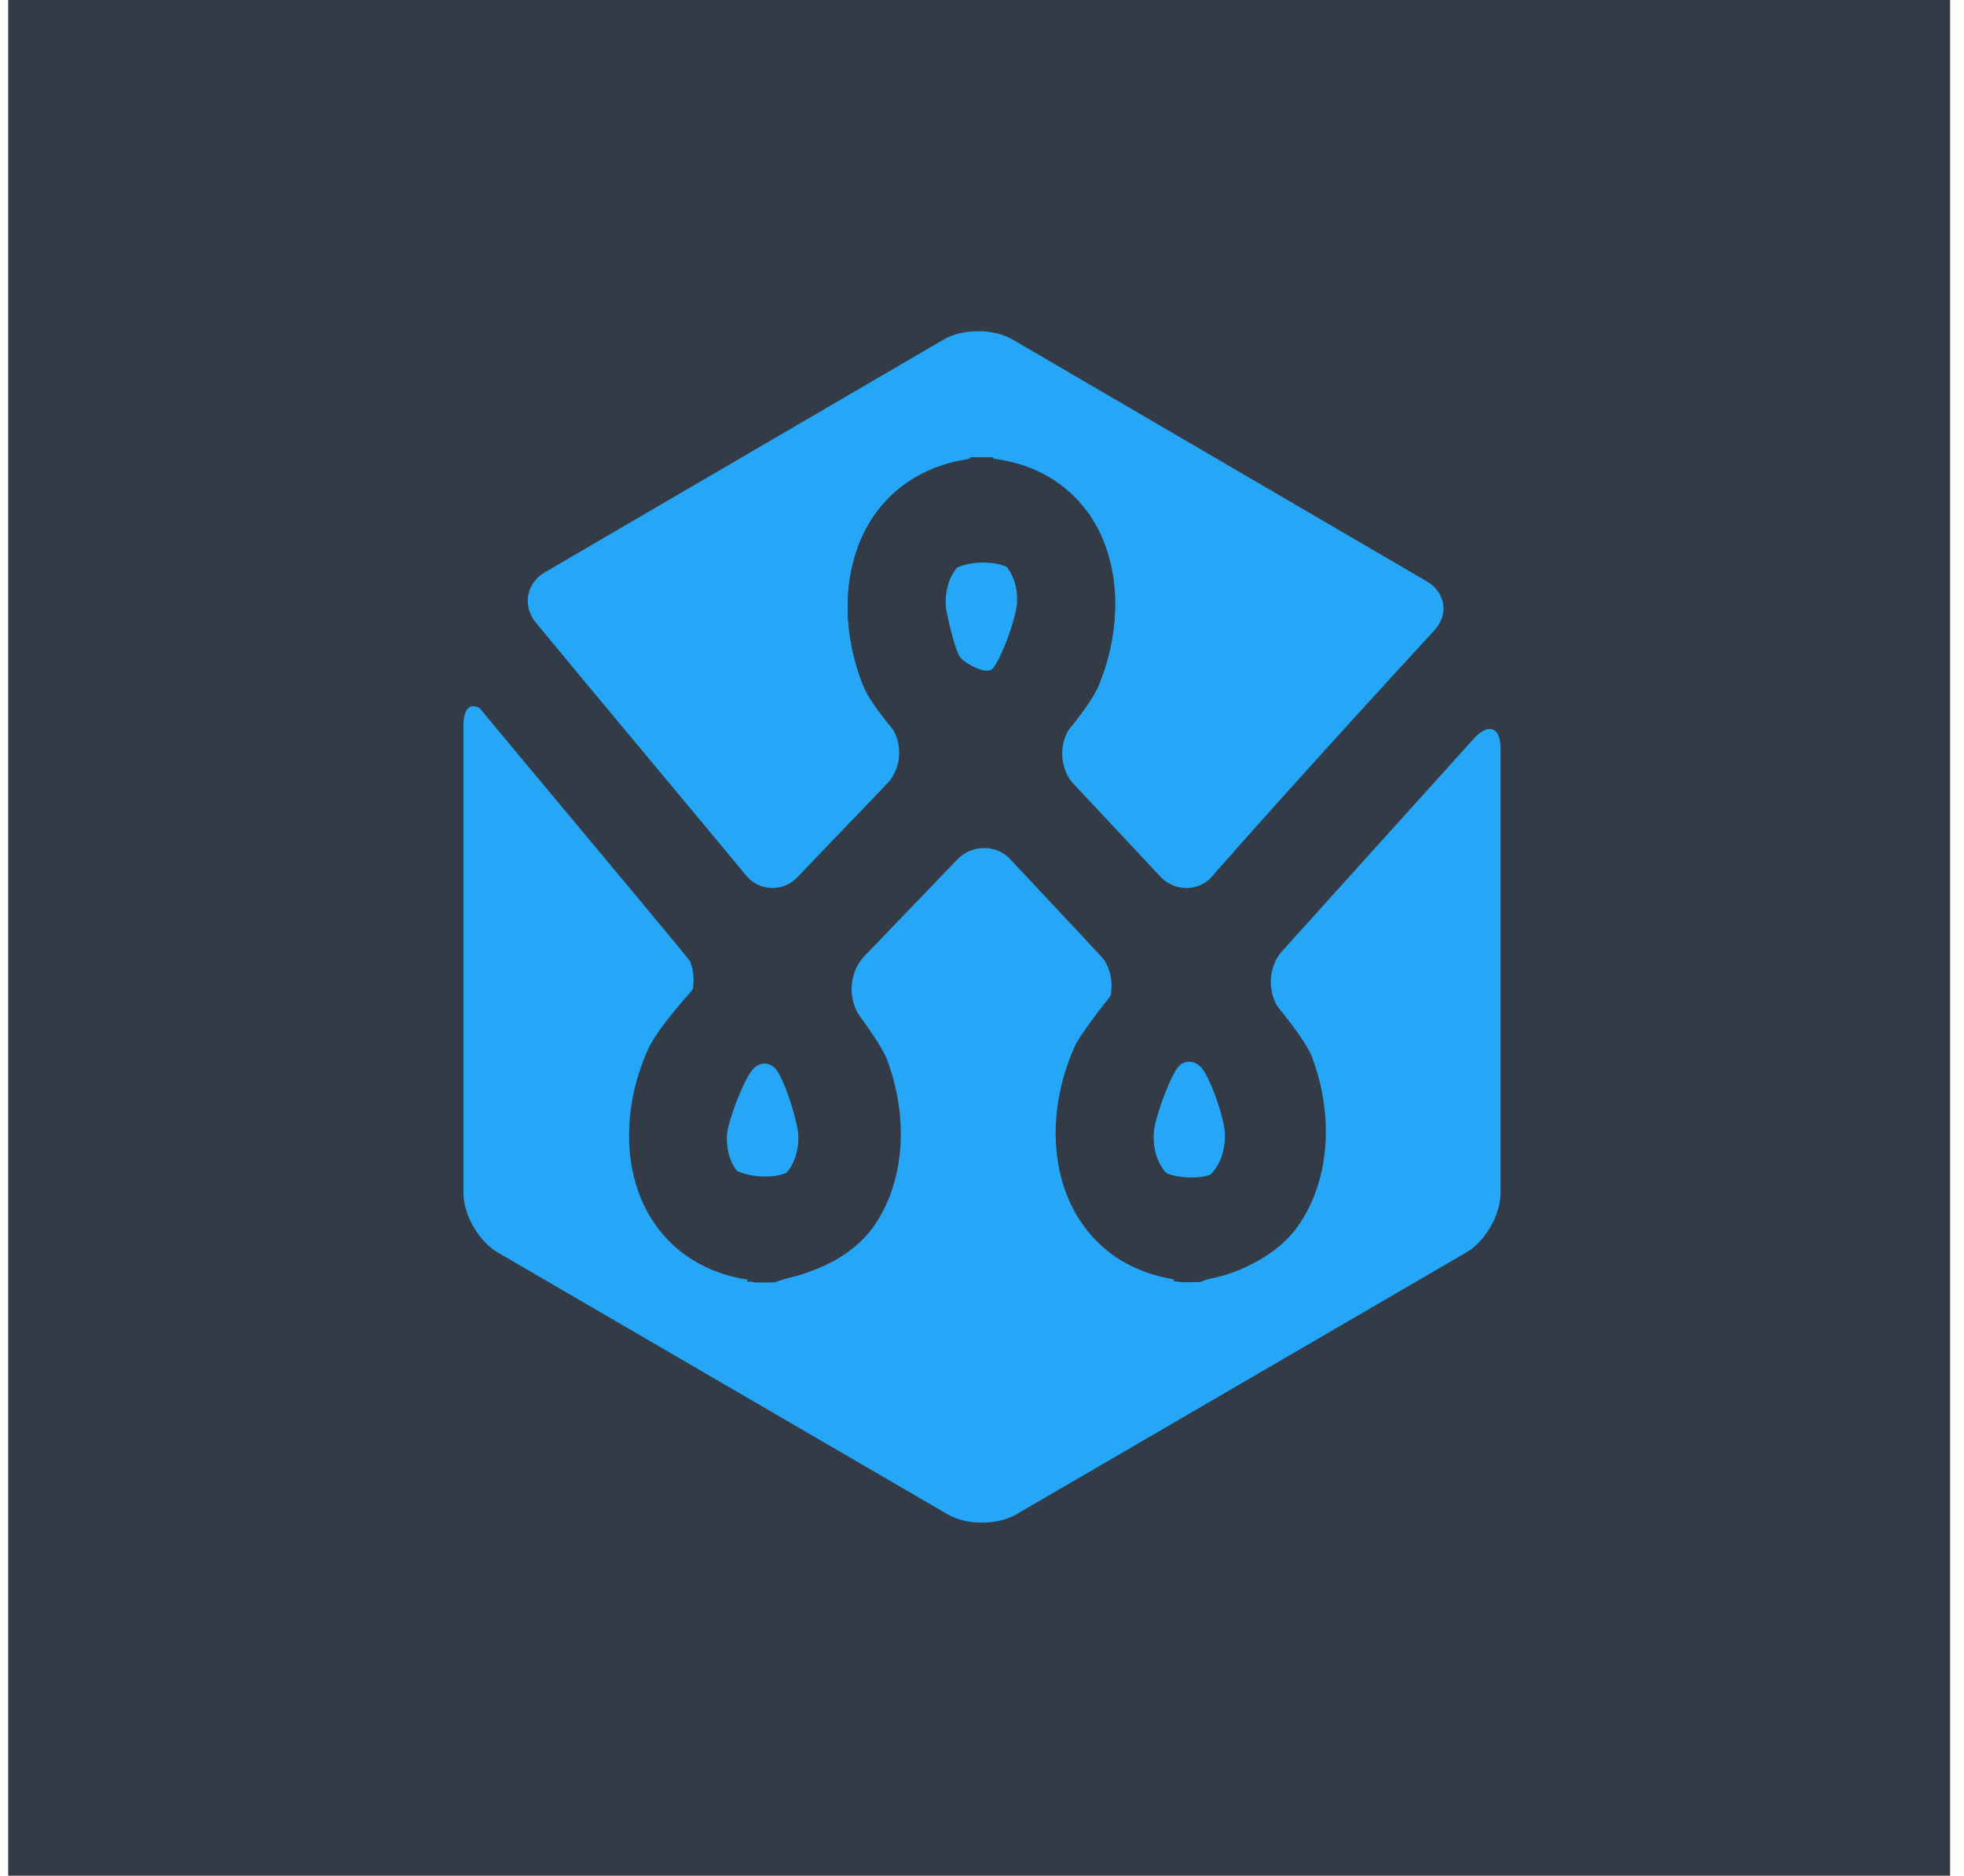
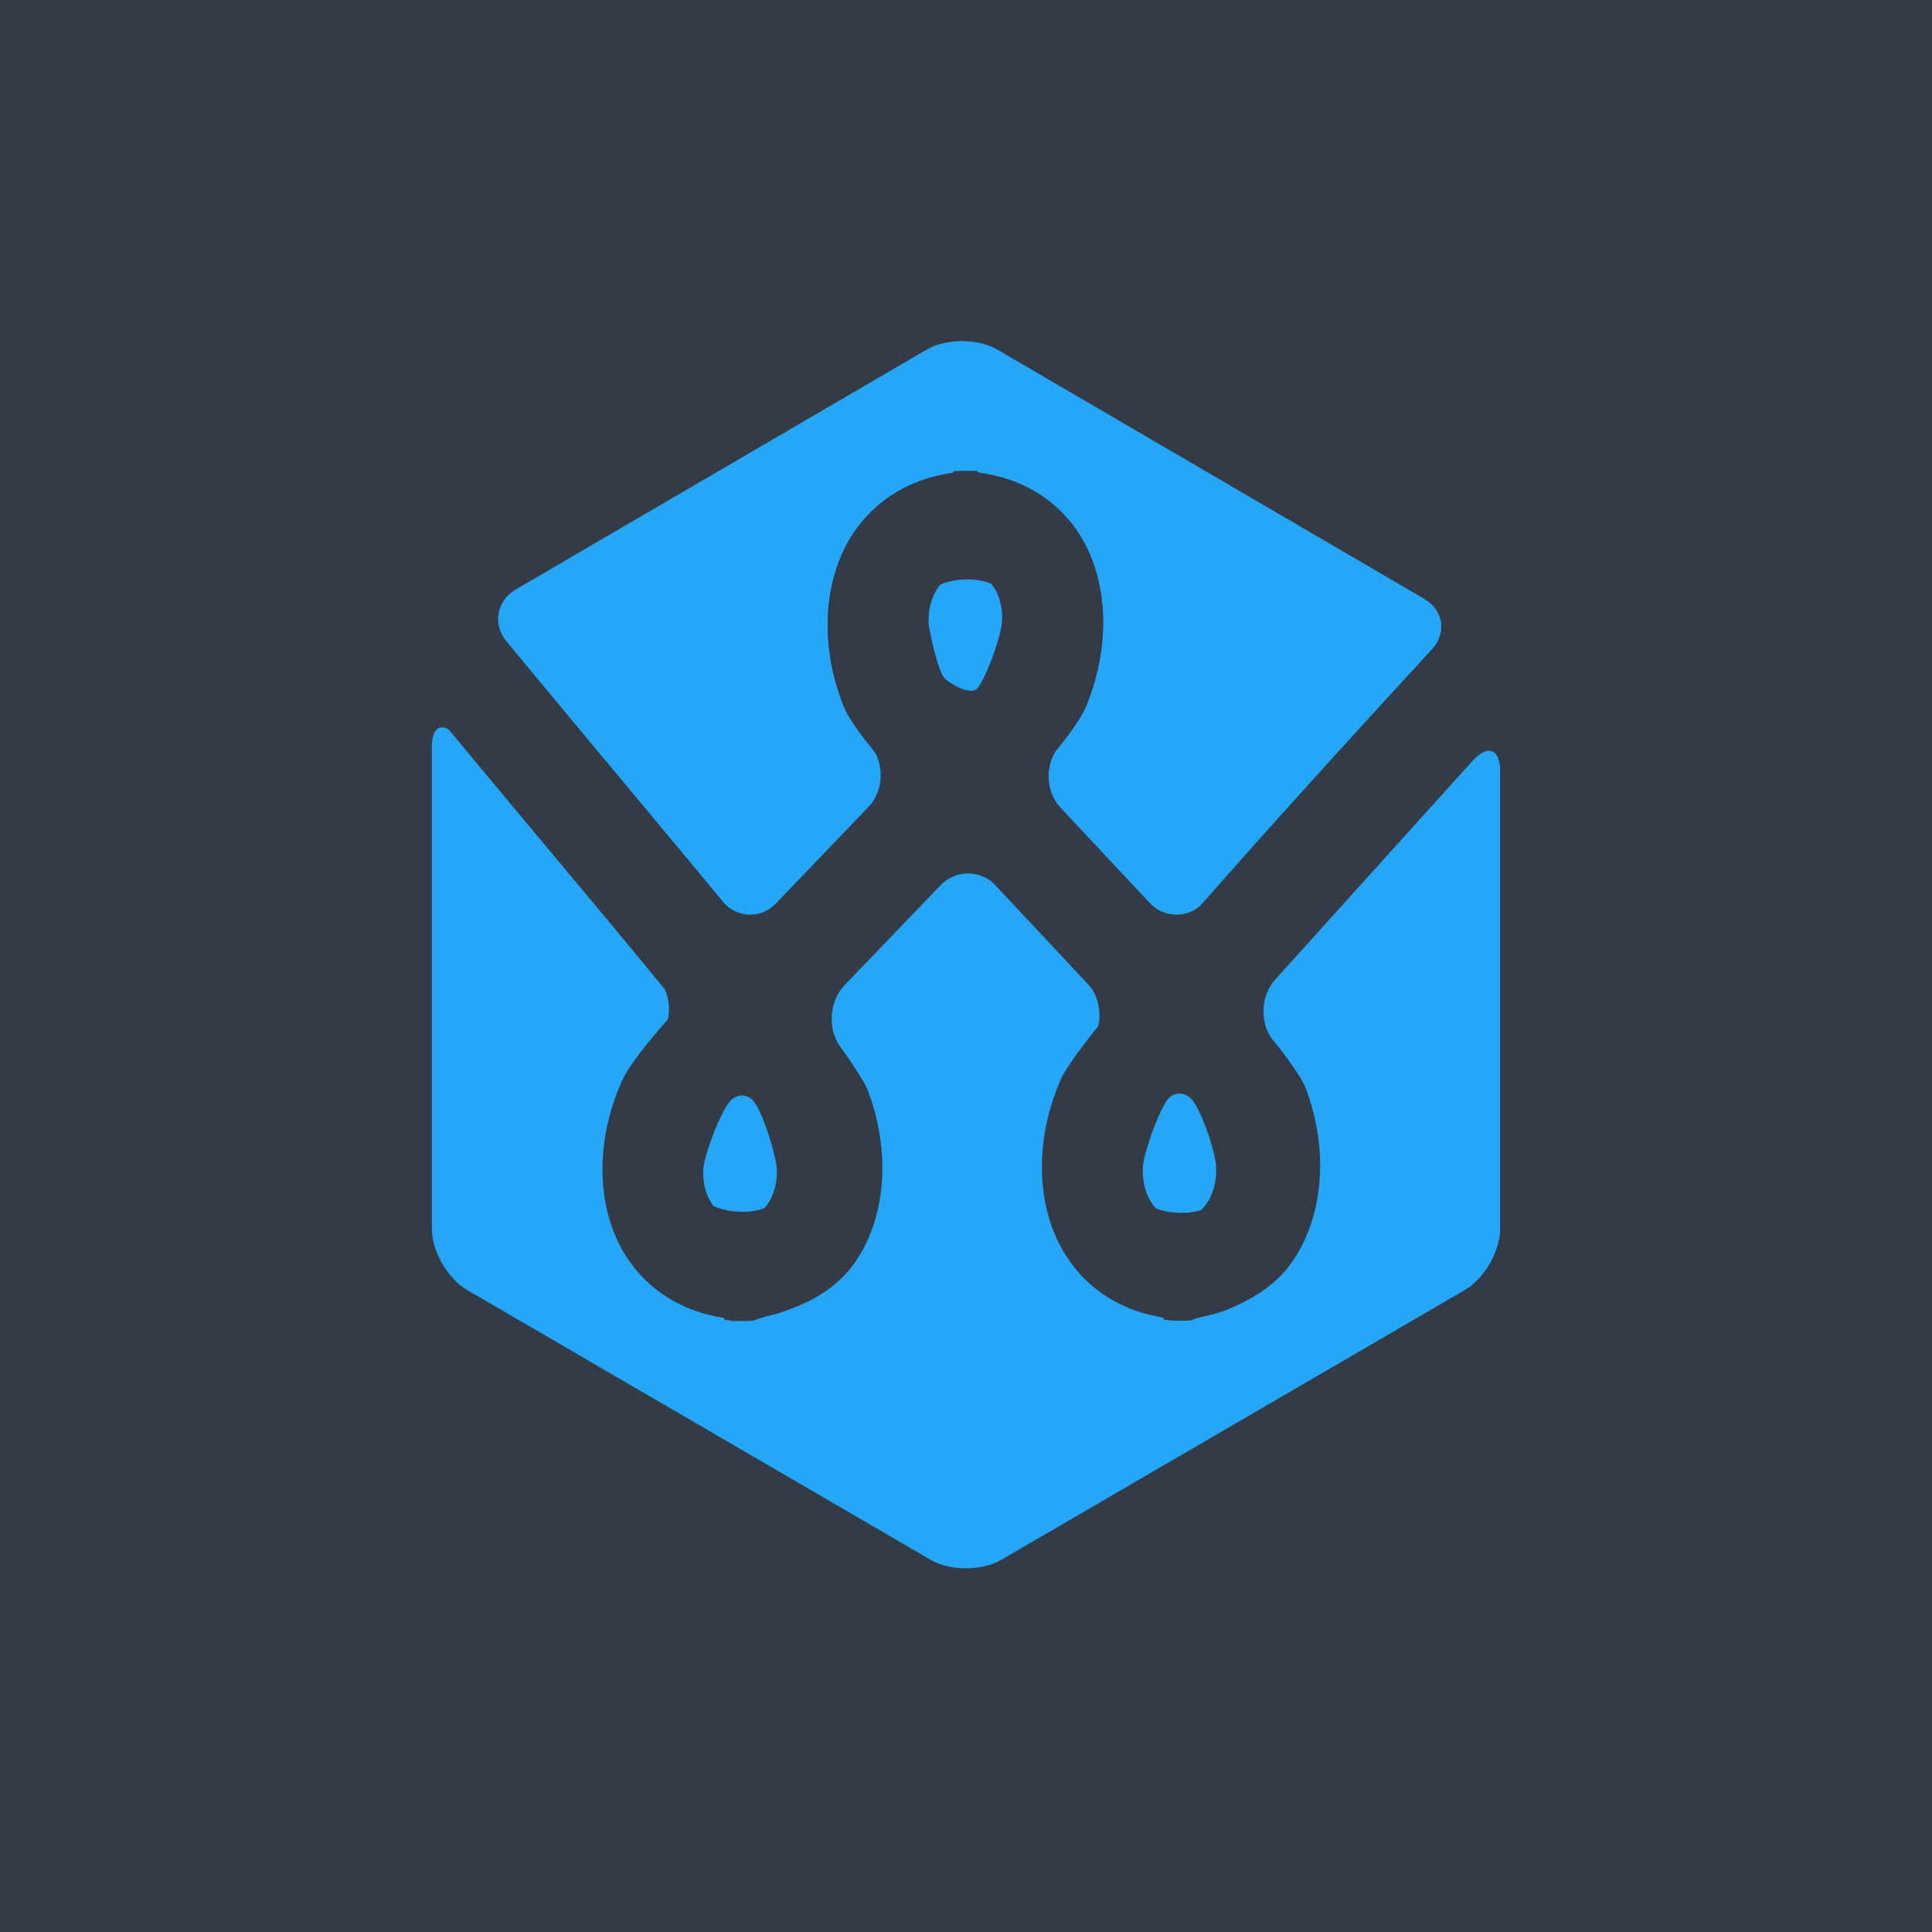
- <svg xmlns="http://www.w3.org/2000/svg" width="89px" height="85px" viewBox="0 0 89 85" version="1.1">
+ <svg xmlns="http://www.w3.org/2000/svg" width="85px" height="85px" viewBox="0 0 85 85" version="1.1">
  <defs />
  <g id="Page-1" stroke="none" stroke-width="1" fill="none" fill-rule="evenodd">
-     <g id="path3059-+-Outline-+-path3083" transform="translate(0, -1)">
-       <path d="M0.371,86 L0.371,1 L88.371,1 L88.371,86 L0.371,86 L0.371,86 Z" id="path3059" fill="#333B47" />
-       <g id="Outline" transform="translate(20, 16)" fill="#25A6F7">
-         <path d="M34.461,33.403 C34.145,33.026 33.652,33.014 33.366,33.376 C33.081,33.739 32.528,35.096 32.318,36.064 C32.318,36.064 32.106,37.046 32.625,37.87 L32.801,38.146 C33.426,38.405 34.375,38.434 34.908,38.211 L35.082,37.968 C35.643,37.181 35.491,36.181 35.491,36.181 C35.343,35.201 34.778,33.779 34.461,33.403" id="path3063" />
-         <path d="M25.633,10.693 C25.017,10.409 23.985,10.428 23.342,10.734 L23.235,10.891 C22.708,11.678 22.875,12.594 22.875,12.594 C23.054,13.568 23.34,14.555 23.513,14.789 C23.684,15.021 24.699,15.64 25,15.283 C25.302,14.926 25.869,13.541 26.059,12.569 C26.059,12.569 26.247,11.604 25.733,10.84 L25.633,10.693 L25.633,10.693 L25.633,10.693 Z" id="path3067" />
-         <path d="M39.448,32.882 C40.483,35.628 40.236,38.582 38.798,40.589 C37.782,42.008 36.125,42.527 36.125,42.527 C35.184,42.821 34.415,43.072 34.415,43.083 C34.415,43.096 34.273,43.104 34.1,43.104 C33.925,43.104 33.716,43.104 33.635,43.105 C33.556,43.106 33.339,43.083 33.339,43.058 C33.34,43.032 32.584,42.733 31.659,42.39 C31.659,42.39 29.987,41.773 29.046,40.284 C27.731,38.208 27.653,35.254 28.84,32.575 C29.064,32.069 29.946,30.953 29.946,30.953 C30.556,30.181 30.505,28.959 29.832,28.241 C29.832,28.241 28.665,26.991 27.578,25.835 C26.444,24.63 25.829,23.972 25.829,23.972 C25.157,23.253 24.05,23.247 23.37,23.958 C23.37,23.958 22.47,24.899 21.149,26.271 C20.139,27.318 19.156,28.344 19.156,28.344 C18.475,29.055 18.398,30.284 18.983,31.075 C18.983,31.075 19.964,32.402 20.193,33.01 C21.217,35.731 20.975,38.644 19.563,40.614 C18.549,42.029 16.871,42.547 16.871,42.547 C15.928,42.838 15.158,43.085 15.157,43.097 C15.157,43.107 15.02,43.116 14.85,43.116 C14.681,43.116 14.481,43.117 14.403,43.118 L14.333,43.118 L14.25,43.118 C14.159,43.116 14.085,43.094 14.085,43.069 C14.086,43.044 13.329,42.747 12.402,42.408 C12.402,42.408 10.706,41.789 9.766,40.301 C8.477,38.261 8.408,35.35 9.586,32.703 C9.888,32.022 10.945,30.785 10.945,30.785 C11.585,30.036 11.594,28.804 10.965,28.047 C10.965,28.047 8.108,24.602 6.265,22.402 C4.468,20.26 2.144,17.466 2.144,17.466 C1.515,16.709 1,16.895 1,17.878 L1,39.063 C1,40.046 1.697,41.257 2.547,41.752 L22.952,53.629 C23.805,54.124 25.198,54.124 26.048,53.629 L46.453,41.752 C47.304,41.257 48,40.046 48,39.063 L48,18.929 C48,17.946 47.457,17.736 46.794,18.464 L38.092,28.109 C37.439,28.844 37.416,30.065 38.045,30.822 C38.045,30.822 39.195,32.209 39.448,32.881" id="path3071" />
-         <path d="M15.199,33.497 C14.913,33.111 14.418,33.097 14.102,33.468 C13.784,33.837 13.189,35.225 12.976,36.191 C12.976,36.191 12.773,37.102 13.268,37.888 L13.369,38.051 C14.049,38.368 15.083,38.406 15.668,38.132 L15.771,37.988 C16.312,37.233 16.161,36.28 16.161,36.28 C16.006,35.302 15.486,33.885 15.199,33.497" id="path3075" />
-         <path d="M13.775,24.643 C14.405,25.406 15.48,25.445 16.165,24.728 C16.165,24.728 16.706,24.162 17.771,23.053 C18.88,21.901 20.206,20.508 20.206,20.508 C20.887,19.792 20.931,18.582 20.3,17.82 C20.3,17.82 19.38,16.708 19.129,16.092 C18.039,13.387 18.207,10.452 19.566,8.428 C20.555,6.955 22.27,6.371 22.27,6.371 C23.207,6.051 23.974,5.776 23.972,5.76 C23.972,5.741 23.973,5.727 23.974,5.727 C23.974,5.727 24.204,5.726 24.483,5.725 C24.763,5.723 24.992,5.736 24.992,5.753 C24.992,5.77 25.761,6.036 26.702,6.345 C26.702,6.345 28.411,6.906 29.397,8.369 C30.759,10.389 30.907,13.338 29.784,16.061 C29.503,16.741 28.588,17.845 28.588,17.845 C27.956,18.606 27.989,19.823 28.664,20.546 C28.664,20.546 29.634,21.588 30.636,22.654 C31.837,23.934 32.556,24.705 32.556,24.705 C33.231,25.429 34.322,25.419 34.983,24.68 L44.995,13.577 C45.664,12.848 45.512,11.843 44.657,11.345 L25.879,0.381 C25.024,-0.118 23.625,-0.118 22.77,0.381 L4.696,10.931 C3.842,11.431 3.659,12.463 4.289,13.227 C4.289,13.227 7.231,16.787 9.404,19.386 C11.671,22.1 13.775,24.643 13.775,24.643" id="path3079" />
+     <g id="medium-logo-no-text">
+       <g id="path3059-+-Outline-+-path3083">
+         <g id="Page-1">
+           <g id="path3059-+-Outline-+-path3083">
+             <path d="M0,85 L0,0 L85,0 L85,85 L0,85 L0,85 L0,85 Z" id="path3059" fill="#333B47" />
+             <g id="Outline" transform="translate(19, 15)" fill="#25A6F7">
+               <path d="M33.461,33.403 C33.145,33.026 32.652,33.014 32.366,33.376 C32.081,33.739 31.528,35.096 31.318,36.064 C31.318,36.064 31.106,37.046 31.625,37.87 L31.801,38.146 C32.426,38.405 33.375,38.434 33.908,38.211 L34.082,37.968 C34.643,37.181 34.491,36.181 34.491,36.181 C34.343,35.201 33.778,33.779 33.461,33.403" id="path3063" />
+               <path d="M24.633,10.693 C24.017,10.409 22.985,10.428 22.342,10.734 L22.235,10.891 C21.708,11.678 21.875,12.594 21.875,12.594 C22.054,13.568 22.34,14.555 22.513,14.789 C22.684,15.021 23.699,15.64 24,15.283 C24.302,14.926 24.869,13.541 25.059,12.569 C25.059,12.569 25.247,11.604 24.733,10.84 L24.633,10.693 L24.633,10.693 L24.633,10.693 L24.633,10.693 Z" id="path3067" />
+               <path d="M38.448,32.882 C39.483,35.628 39.236,38.582 37.798,40.589 C36.782,42.008 35.125,42.527 35.125,42.527 C34.184,42.821 33.415,43.072 33.415,43.083 C33.415,43.096 33.273,43.104 33.1,43.104 C32.925,43.104 32.716,43.104 32.635,43.105 C32.556,43.106 32.339,43.083 32.339,43.058 C32.34,43.032 31.584,42.733 30.659,42.39 C30.659,42.39 28.987,41.773 28.046,40.284 C26.731,38.208 26.653,35.254 27.84,32.575 C28.064,32.069 28.946,30.953 28.946,30.953 C29.556,30.181 29.505,28.959 28.832,28.241 C28.832,28.241 27.665,26.991 26.578,25.835 C25.444,24.63 24.829,23.972 24.829,23.972 C24.157,23.253 23.05,23.247 22.37,23.958 C22.37,23.958 21.47,24.899 20.149,26.271 C19.139,27.318 18.156,28.344 18.156,28.344 C17.475,29.055 17.398,30.284 17.983,31.075 C17.983,31.075 18.964,32.402 19.193,33.01 C20.217,35.731 19.975,38.644 18.563,40.614 C17.549,42.029 15.871,42.547 15.871,42.547 C14.928,42.838 14.158,43.085 14.157,43.097 C14.157,43.107 14.02,43.116 13.85,43.116 C13.681,43.116 13.481,43.117 13.403,43.118 L13.333,43.118 L13.25,43.118 C13.159,43.116 13.085,43.094 13.085,43.069 C13.086,43.044 12.329,42.747 11.402,42.408 C11.402,42.408 9.706,41.789 8.766,40.301 C7.477,38.261 7.408,35.35 8.586,32.703 C8.888,32.022 9.945,30.785 9.945,30.785 C10.585,30.036 10.594,28.804 9.965,28.047 C9.965,28.047 7.108,24.602 5.265,22.402 C3.468,20.26 1.144,17.466 1.144,17.466 C0.515,16.709 0,16.895 0,17.878 L0,39.063 C0,40.046 0.697,41.257 1.547,41.752 L21.952,53.629 C22.805,54.124 24.198,54.124 25.048,53.629 L45.453,41.752 C46.304,41.257 47,40.046 47,39.063 L47,18.929 C47,17.946 46.457,17.736 45.794,18.464 L37.092,28.109 C36.439,28.844 36.416,30.065 37.045,30.822 C37.045,30.822 38.195,32.209 38.448,32.881" id="path3071" />
+               <path d="M14.199,33.497 C13.913,33.111 13.418,33.097 13.102,33.468 C12.784,33.837 12.189,35.225 11.976,36.191 C11.976,36.191 11.773,37.102 12.268,37.888 L12.369,38.051 C13.049,38.368 14.083,38.406 14.668,38.132 L14.771,37.988 C15.312,37.233 15.161,36.28 15.161,36.28 C15.006,35.302 14.486,33.885 14.199,33.497" id="path3075" />
+               <path d="M12.775,24.643 C13.405,25.406 14.48,25.445 15.165,24.728 C15.165,24.728 15.706,24.162 16.771,23.053 C17.88,21.901 19.206,20.508 19.206,20.508 C19.887,19.792 19.931,18.582 19.3,17.82 C19.3,17.82 18.38,16.708 18.129,16.092 C17.039,13.387 17.207,10.452 18.566,8.428 C19.555,6.955 21.27,6.371 21.27,6.371 C22.207,6.051 22.974,5.776 22.972,5.76 C22.972,5.741 22.973,5.727 22.974,5.727 C22.974,5.727 23.204,5.726 23.483,5.725 C23.763,5.723 23.992,5.736 23.992,5.753 C23.992,5.77 24.761,6.036 25.702,6.345 C25.702,6.345 27.411,6.906 28.397,8.369 C29.759,10.389 29.907,13.338 28.784,16.061 C28.503,16.741 27.588,17.845 27.588,17.845 C26.956,18.606 26.989,19.823 27.664,20.546 C27.664,20.546 28.634,21.588 29.636,22.654 C30.837,23.934 31.556,24.705 31.556,24.705 C32.231,25.429 33.322,25.419 33.983,24.68 L43.995,13.577 C44.664,12.848 44.512,11.843 43.657,11.345 L24.879,0.381 C24.024,-0.118 22.625,-0.118 21.77,0.381 L3.696,10.931 C2.842,11.431 2.659,12.463 3.289,13.227 C3.289,13.227 6.231,16.787 8.404,19.386 C10.671,22.1 12.775,24.643 12.775,24.643" id="path3079" />
+             </g>
+             <path d="M53.082,52.967 C52.909,53.211 52.609,53.516 51.937,53.617 C51.124,53.507 50.801,53.147 50.625,52.87 C50.106,52.046 50.146,50.56 50.7,49.305 C50.846,49.035 51.259,48.487 51.886,47.717 C52.554,48.489 53.037,49.087 53.221,49.401 C53.697,50.725 53.644,52.182 53.082,52.967 M43.715,29.336 C43.549,29.635 43.09,30.202 42.452,30.932 C41.826,30.212 41.374,29.655 41.199,29.365 C40.695,28.066 40.709,26.677 41.235,25.891 C41.341,25.734 41.63,25.304 42.512,25.177 C43.361,25.29 43.632,25.692 43.734,25.84 C44.247,26.604 44.239,28.037 43.715,29.336 M33.771,52.989 C33.669,53.132 33.395,53.514 32.606,53.629 C31.655,53.504 31.37,53.05 31.269,52.889 C30.772,52.102 30.821,50.662 31.365,49.434 C31.526,49.14 32.005,48.555 32.677,47.795 C33.293,48.599 33.722,49.2 33.878,49.502 C34.353,50.806 34.311,52.234 33.771,52.989 M64.211,27.252 C60.606,31.156 55.552,36.682 51.783,41.021 C50.88,40.049 49.837,38.934 48.636,37.654 C47.636,36.587 46.508,35.385 45.438,34.229 C46.781,32.71 47.503,31.741 47.785,31.061 C48.907,28.336 48.76,25.389 47.397,23.369 C46.411,21.906 44.871,21.009 42.992,20.784 L42.992,20.721 L41.976,20.727 L41.972,20.727 L41.973,20.79 C40.095,21.04 38.554,21.955 37.565,23.428 C36.207,25.452 36.038,28.387 37.128,31.092 C37.379,31.708 38.009,32.572 39.447,34.206 C38.2,35.527 36.879,36.901 35.77,38.053 C34.705,39.162 33.758,40.15 32.92,41.031 C31.482,39.276 29.67,37.1 27.403,34.386 C25.23,31.787 23.015,29.137 21.142,26.838 L18.727,28.25 L18.727,30.865 C20.378,32.872 22.209,35.063 24.012,37.221 C25.864,39.436 28.038,42.037 29.879,44.292 C28.424,45.908 27.65,46.908 27.347,47.595 C26.165,50.26 26.233,53.192 27.529,55.245 C28.473,56.743 29.99,57.696 31.865,57.987 L31.864,58.077 C31.948,58.081 32.031,58.082 32.114,58.082 C32.184,58.082 32.257,58.081 32.327,58.079 L32.942,58.079 L32.943,58.039 C34.8,57.843 36.347,56.984 37.367,55.559 C38.784,53.575 39.027,50.643 37.999,47.902 C37.768,47.289 37.115,46.302 35.714,44.504 C36.802,43.358 37.944,42.17 38.958,41.115 C40.285,39.734 41.437,38.533 42.43,37.484 C43.287,38.407 44.274,39.463 45.413,40.677 C46.504,41.842 47.74,43.158 48.904,44.417 C47.718,45.867 46.907,46.954 46.682,47.465 C45.489,50.162 45.567,53.137 46.887,55.228 C47.833,56.727 49.343,57.68 51.199,57.974 L51.198,58.067 C51.348,58.071 51.496,58.072 51.646,58.067 L52.278,58.067 L52.278,58.026 C54.122,57.827 55.661,56.963 56.679,55.536 C58.123,53.513 58.372,50.538 57.332,47.773 C57.078,47.096 56.389,46.144 54.776,44.313 C57.662,40.999 61.734,36.482 65.921,31.923" id="path3083" fill="#333B47" />
+           </g>
+         </g>
      </g>
-       <path d="M55.082,53.967 C54.909,54.211 54.609,54.516 53.937,54.617 C53.124,54.507 52.801,54.147 52.625,53.87 C52.106,53.046 52.146,51.56 52.7,50.305 C52.846,50.035 53.259,49.487 53.886,48.717 C54.554,49.489 55.037,50.087 55.221,50.401 C55.697,51.725 55.644,53.182 55.082,53.967 M45.715,30.336 C45.549,30.635 45.09,31.202 44.452,31.932 C43.826,31.212 43.374,30.655 43.199,30.365 C42.695,29.066 42.709,27.677 43.235,26.891 C43.341,26.734 43.63,26.304 44.512,26.177 C45.361,26.29 45.632,26.692 45.734,26.84 C46.247,27.604 46.239,29.037 45.715,30.336 M35.771,53.989 C35.669,54.132 35.395,54.514 34.606,54.629 C33.655,54.504 33.37,54.05 33.269,53.889 C32.772,53.102 32.821,51.662 33.365,50.434 C33.526,50.14 34.005,49.555 34.677,48.795 C35.293,49.599 35.722,50.2 35.878,50.502 C36.353,51.806 36.311,53.234 35.771,53.989 M66.211,28.252 C62.606,32.156 57.552,37.682 53.783,42.021 C52.88,41.049 51.837,39.934 50.636,38.654 C49.636,37.587 48.508,36.385 47.438,35.229 C48.781,33.71 49.503,32.741 49.785,32.061 C50.907,29.336 50.76,26.389 49.397,24.369 C48.411,22.906 46.871,22.009 44.992,21.784 L44.992,21.721 L43.976,21.727 L43.972,21.727 L43.973,21.79 C42.095,22.04 40.554,22.955 39.565,24.428 C38.207,26.452 38.038,29.387 39.128,32.092 C39.379,32.708 40.009,33.572 41.447,35.206 C40.2,36.527 38.879,37.901 37.77,39.053 C36.705,40.162 35.758,41.15 34.92,42.031 C33.482,40.276 31.67,38.1 29.403,35.386 C27.23,32.787 25.015,30.137 23.142,27.838 L20.727,29.25 L20.727,31.865 C22.378,33.872 24.209,36.063 26.012,38.221 C27.864,40.436 30.038,43.037 31.879,45.292 C30.424,46.908 29.65,47.908 29.347,48.595 C28.165,51.26 28.233,54.192 29.529,56.245 C30.473,57.743 31.99,58.696 33.865,58.987 L33.864,59.077 C33.948,59.081 34.031,59.082 34.114,59.082 C34.184,59.082 34.257,59.081 34.327,59.079 L34.942,59.079 L34.943,59.039 C36.8,58.843 38.347,57.984 39.367,56.559 C40.784,54.575 41.027,51.643 39.999,48.902 C39.768,48.289 39.115,47.302 37.714,45.504 C38.802,44.358 39.944,43.17 40.958,42.115 C42.285,40.734 43.437,39.533 44.43,38.484 C45.287,39.407 46.274,40.463 47.413,41.677 C48.504,42.842 49.74,44.158 50.904,45.417 C49.718,46.867 48.907,47.954 48.682,48.465 C47.489,51.162 47.567,54.137 48.887,56.228 C49.833,57.727 51.343,58.68 53.199,58.974 L53.198,59.067 C53.348,59.071 53.496,59.072 53.646,59.067 L54.278,59.067 L54.278,59.026 C56.122,58.827 57.661,57.963 58.679,56.536 C60.123,54.513 60.372,51.538 59.332,48.773 C59.078,48.096 58.389,47.144 56.776,45.313 C59.662,41.999 63.734,37.482 67.921,32.923" id="path3083" fill="#333B47" />
    </g>
  </g>
</svg>
